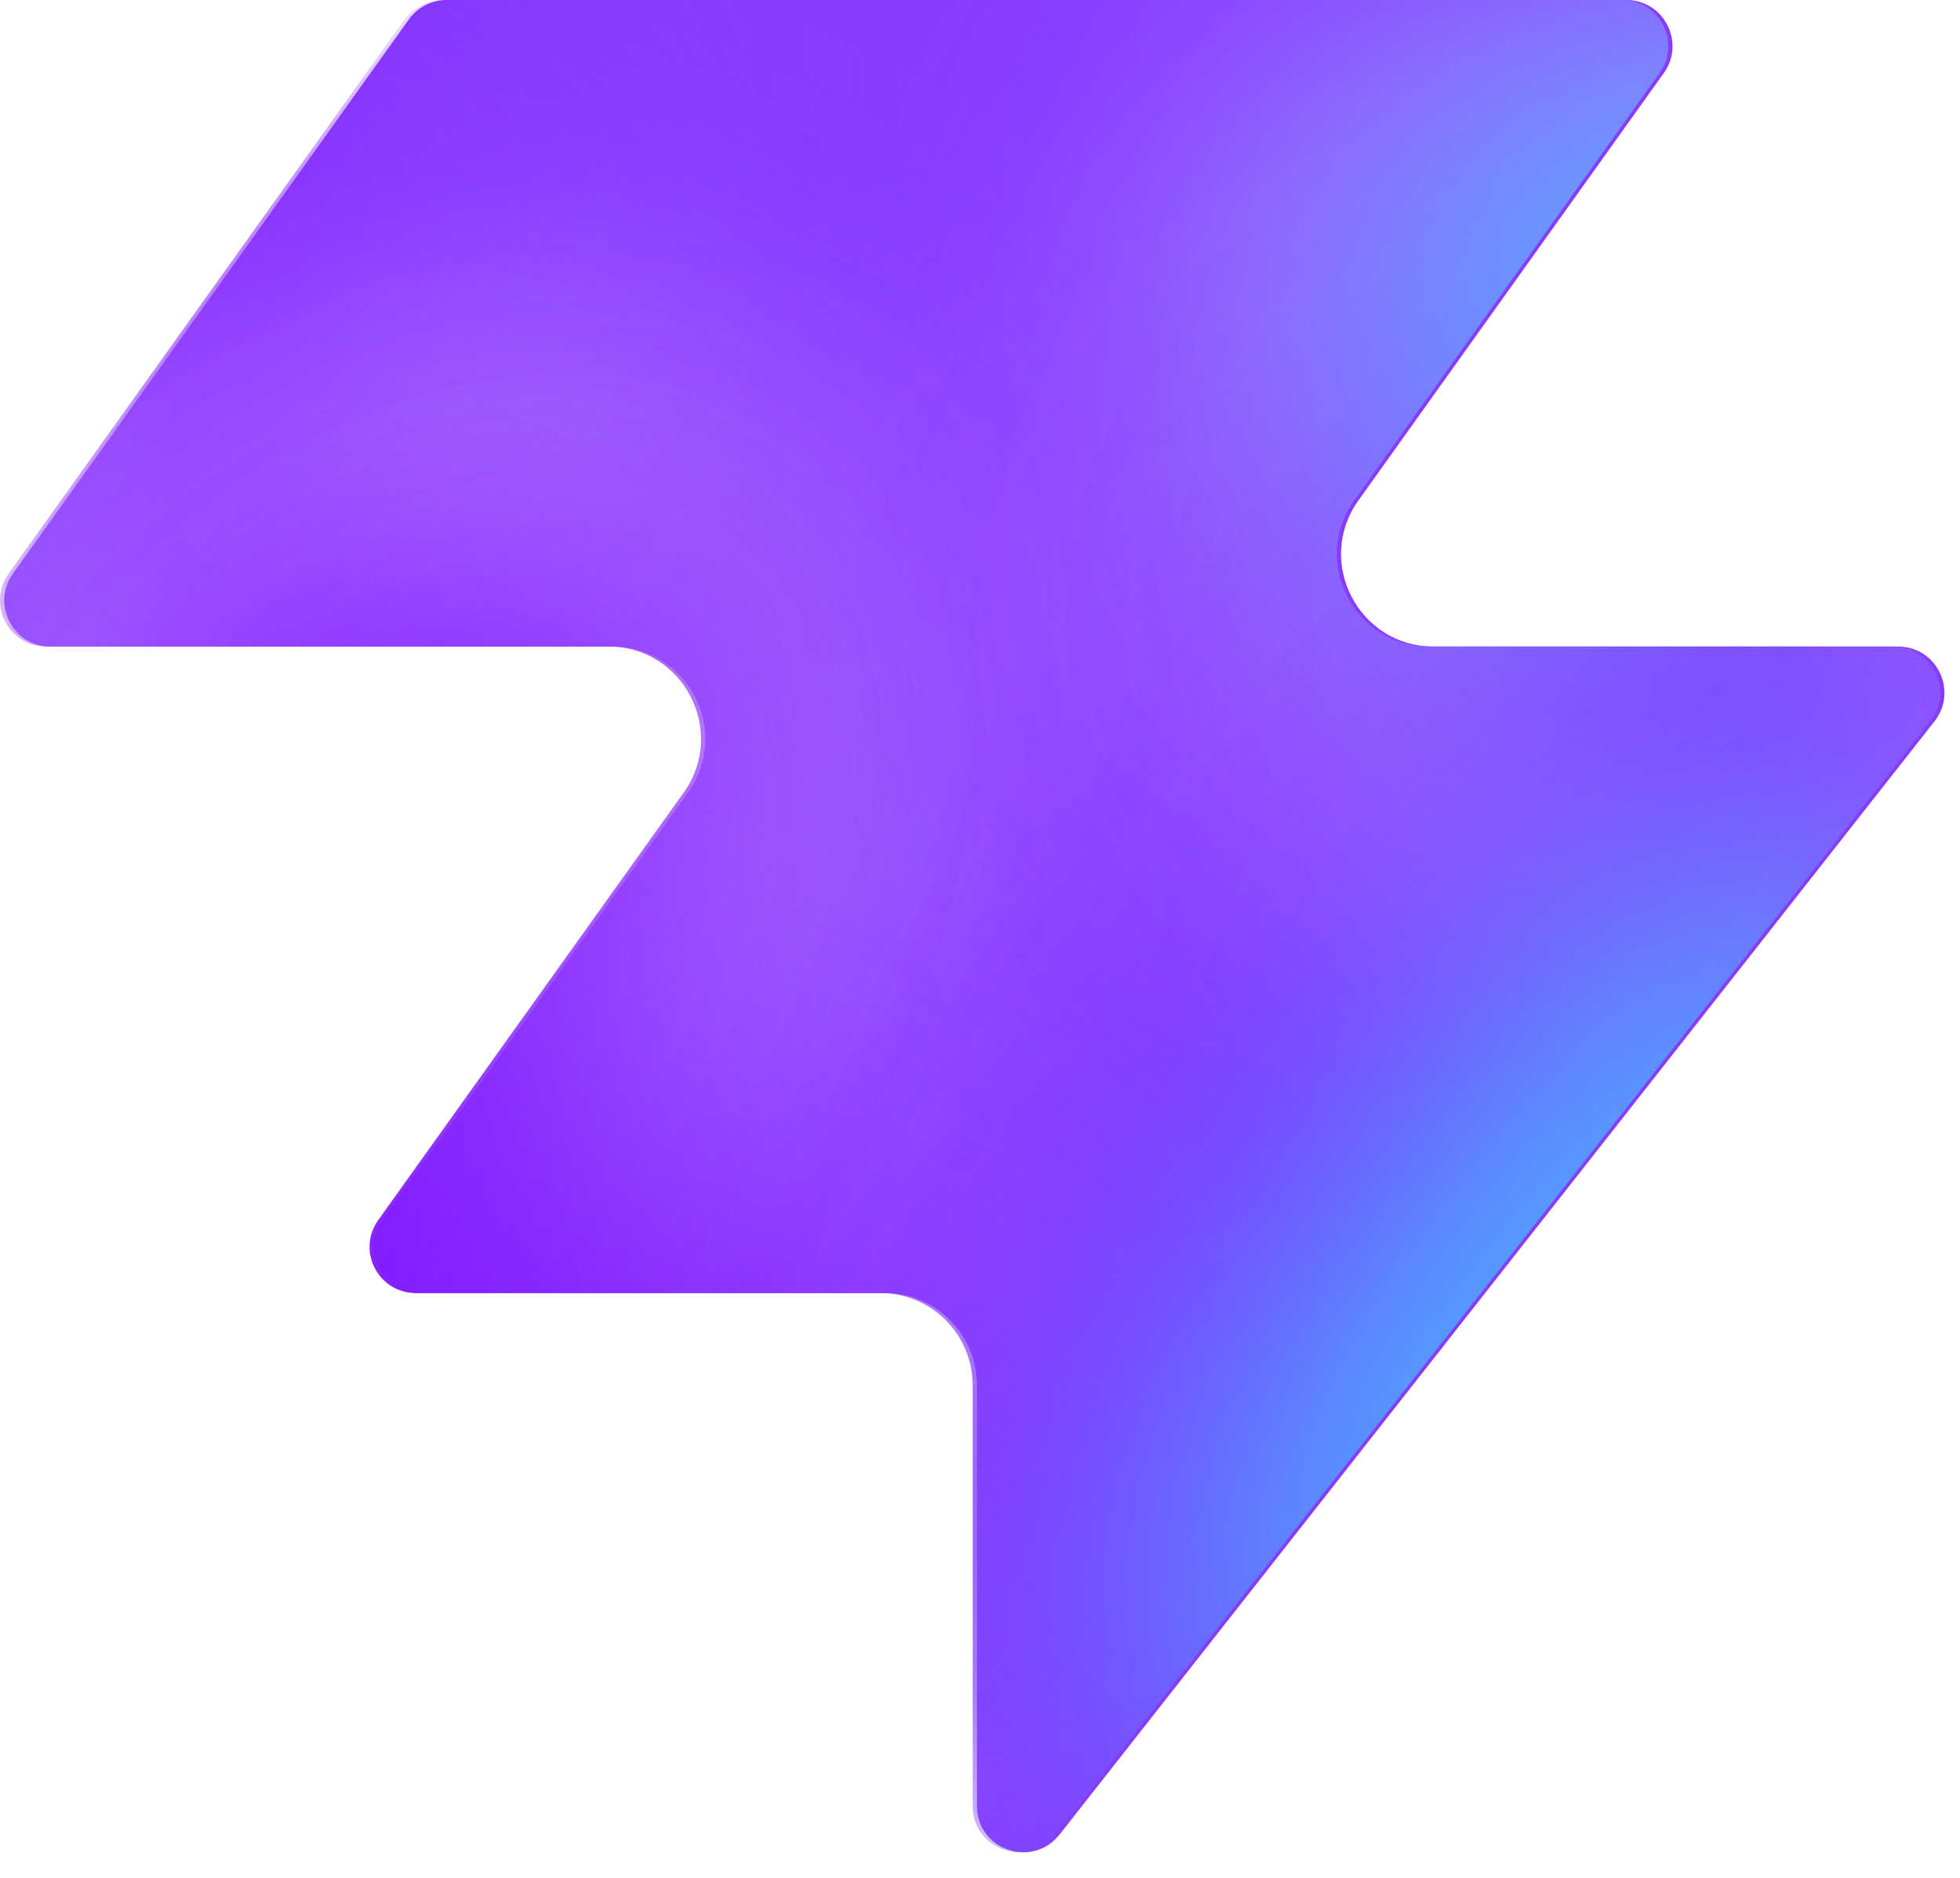
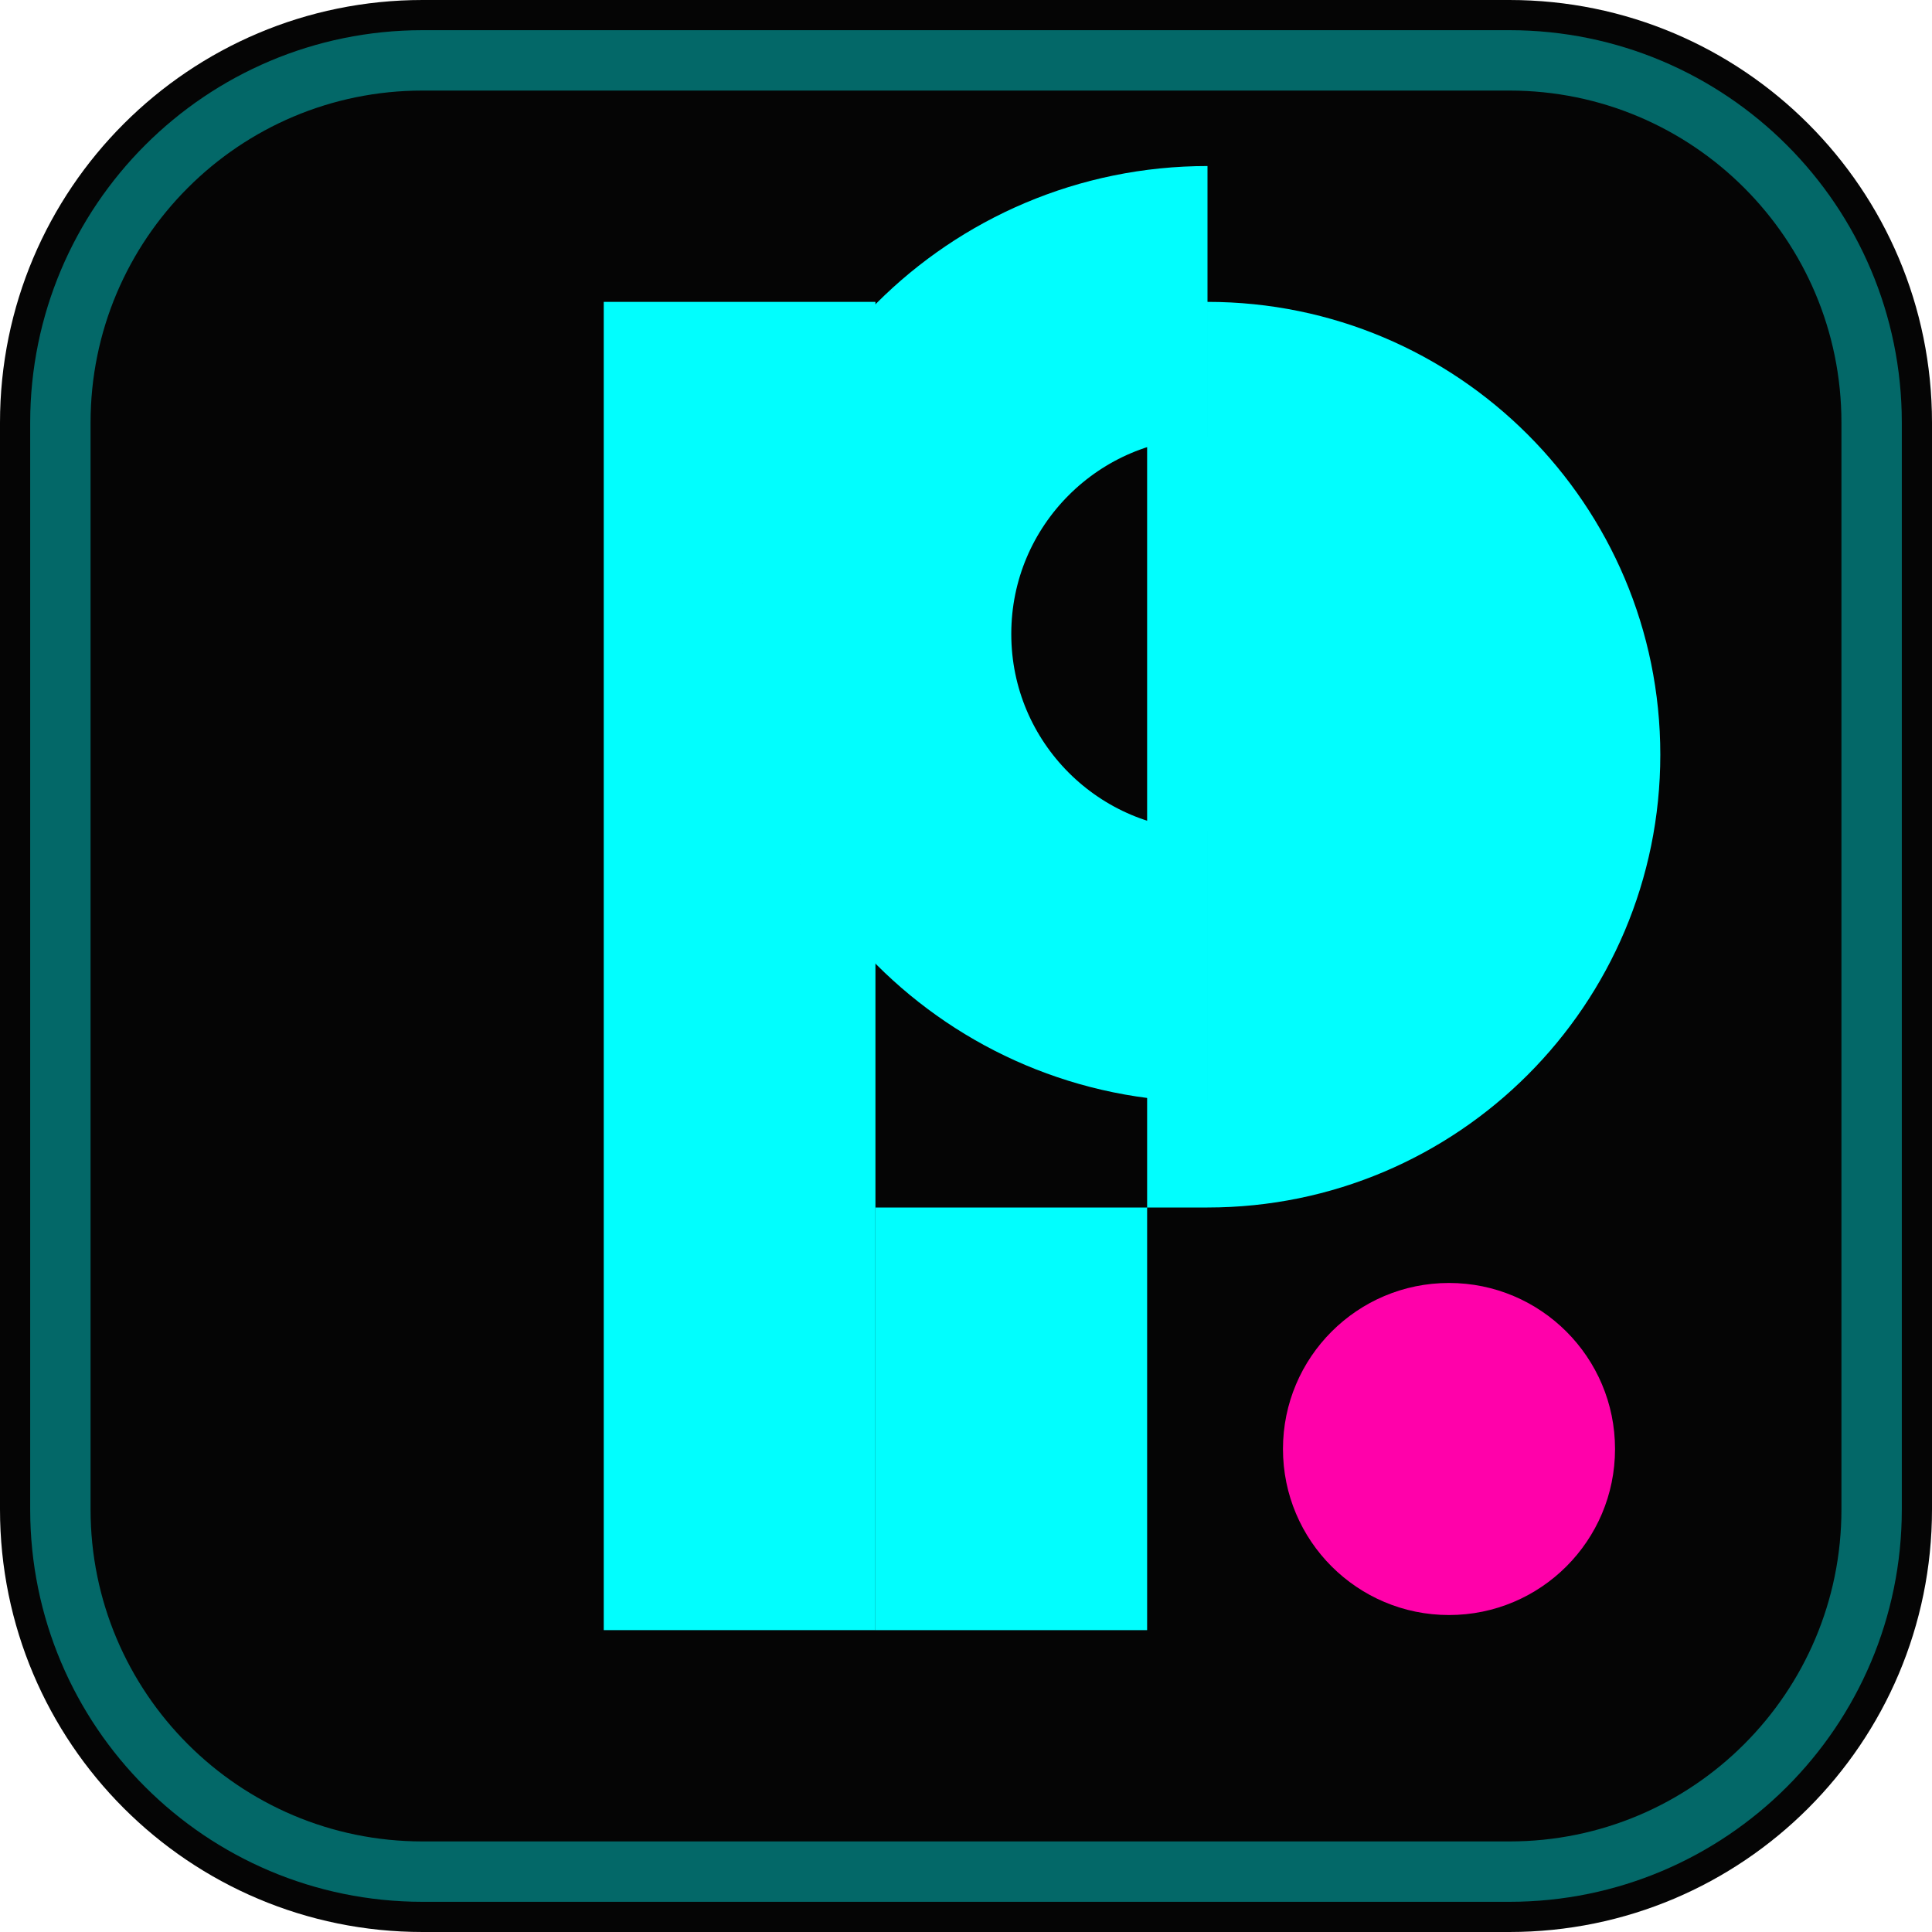
- <svg xmlns="http://www.w3.org/2000/svg" width="48" height="46" fill="none" viewBox="0 0 48 46">
-   <path fill="#863bff" d="M25.946 44.938c-.664.845-2.021.375-2.021-.698V33.937a2.26 2.26 0 0 0-2.262-2.262H10.287c-.92 0-1.456-1.04-.92-1.788l7.48-10.471c1.07-1.497 0-3.578-1.842-3.578H1.237c-.92 0-1.456-1.04-.92-1.788L10.013.474c.214-.297.556-.474.92-.474h28.894c.92 0 1.456 1.04.92 1.788l-7.48 10.471c-1.07 1.498 0 3.579 1.842 3.579h11.377c.943 0 1.473 1.088.89 1.83L25.947 44.94z" style="fill:#863bff;fill:color(display-p3 .525 .23 1);fill-opacity:1" />
-   <mask id="a" width="48" height="46" x="0" y="0" maskUnits="userSpaceOnUse" style="mask-type:alpha">
-     <path fill="#000" d="M25.842 44.938c-.664.844-2.021.375-2.021-.698V33.937a2.26 2.26 0 0 0-2.262-2.262H10.183c-.92 0-1.456-1.04-.92-1.788l7.48-10.471c1.07-1.498 0-3.579-1.842-3.579H1.133c-.92 0-1.456-1.04-.92-1.787L9.91.473c.214-.297.556-.474.92-.474h28.894c.92 0 1.456 1.04.92 1.788l-7.48 10.471c-1.07 1.498 0 3.578 1.842 3.578h11.377c.943 0 1.473 1.088.89 1.832L25.843 44.94z" style="fill:#000;fill-opacity:1" />
-   </mask>
-   <g mask="url(#a)">
-     <g filter="url(#b)">
-       <ellipse cx="5.508" cy="14.704" fill="#ede6ff" rx="5.508" ry="14.704" style="fill:#ede6ff;fill:color(display-p3 .927 .903 1);fill-opacity:1" transform="matrix(.00324 1 1 -.00324 -4.47 31.516)" />
-     </g>
-     <g filter="url(#c)">
-       <ellipse cx="10.399" cy="29.851" fill="#ede6ff" rx="10.399" ry="29.851" style="fill:#ede6ff;fill:color(display-p3 .927 .903 1);fill-opacity:1" transform="matrix(.00324 1 1 -.00324 -39.328 7.883)" />
-     </g>
-     <g filter="url(#d)">
-       <ellipse cx="5.508" cy="30.487" fill="#7e14ff" rx="5.508" ry="30.487" style="fill:#7e14ff;fill:color(display-p3 .492 .077 1);fill-opacity:1" transform="rotate(89.814 -25.913 -14.639)scale(1 -1)" />
-     </g>
-     <g filter="url(#e)">
-       <ellipse cx="5.508" cy="30.599" fill="#7e14ff" rx="5.508" ry="30.599" style="fill:#7e14ff;fill:color(display-p3 .492 .077 1);fill-opacity:1" transform="rotate(89.814 -32.644 -3.334)scale(1 -1)" />
-     </g>
-     <g filter="url(#f)">
-       <ellipse cx="5.508" cy="30.599" fill="#7e14ff" rx="5.508" ry="30.599" style="fill:#7e14ff;fill:color(display-p3 .492 .077 1);fill-opacity:1" transform="matrix(.00324 1 1 -.00324 -34.34 30.47)" />
-     </g>
-     <g filter="url(#g)">
-       <ellipse cx="14.072" cy="22.078" fill="#ede6ff" rx="14.072" ry="22.078" style="fill:#ede6ff;fill:color(display-p3 .927 .903 1);fill-opacity:1" transform="rotate(93.35 24.506 48.493)scale(-1 1)" />
-     </g>
-     <g filter="url(#h)">
-       <ellipse cx="3.47" cy="21.501" fill="#7e14ff" rx="3.47" ry="21.501" style="fill:#7e14ff;fill:color(display-p3 .492 .077 1);fill-opacity:1" transform="rotate(89.009 28.708 47.59)scale(-1 1)" />
-     </g>
-     <g filter="url(#i)">
-       <ellipse cx="3.47" cy="21.501" fill="#7e14ff" rx="3.47" ry="21.501" style="fill:#7e14ff;fill:color(display-p3 .492 .077 1);fill-opacity:1" transform="rotate(89.009 28.708 47.59)scale(-1 1)" />
-     </g>
-     <g filter="url(#j)">
-       <ellipse cx=".387" cy="8.972" fill="#7e14ff" rx="4.407" ry="29.108" style="fill:#7e14ff;fill:color(display-p3 .492 .077 1);fill-opacity:1" transform="rotate(39.51 .387 8.972)" />
-     </g>
-     <g filter="url(#k)">
-       <ellipse cx="47.523" cy="-6.092" fill="#7e14ff" rx="4.407" ry="29.108" style="fill:#7e14ff;fill:color(display-p3 .492 .077 1);fill-opacity:1" transform="rotate(37.892 47.523 -6.092)" />
-     </g>
-     <g filter="url(#l)">
-       <ellipse cx="41.412" cy="6.333" fill="#47bfff" rx="5.971" ry="9.665" style="fill:#47bfff;fill:color(display-p3 .28 .748 1);fill-opacity:1" transform="rotate(37.892 41.412 6.333)" />
-     </g>
-     <g filter="url(#m)">
-       <ellipse cx="-1.879" cy="38.332" fill="#7e14ff" rx="4.407" ry="29.108" style="fill:#7e14ff;fill:color(display-p3 .492 .077 1);fill-opacity:1" transform="rotate(37.892 -1.88 38.332)" />
-     </g>
-     <g filter="url(#n)">
-       <ellipse cx="-1.879" cy="38.332" fill="#7e14ff" rx="4.407" ry="29.108" style="fill:#7e14ff;fill:color(display-p3 .492 .077 1);fill-opacity:1" transform="rotate(37.892 -1.88 38.332)" />
-     </g>
-     <g filter="url(#o)">
-       <ellipse cx="35.651" cy="29.907" fill="#7e14ff" rx="4.407" ry="29.108" style="fill:#7e14ff;fill:color(display-p3 .492 .077 1);fill-opacity:1" transform="rotate(37.892 35.651 29.907)" />
-     </g>
-     <g filter="url(#p)">
-       <ellipse cx="38.418" cy="32.4" fill="#47bfff" rx="5.971" ry="15.297" style="fill:#47bfff;fill:color(display-p3 .28 .748 1);fill-opacity:1" transform="rotate(37.892 38.418 32.4)" />
-     </g>
-   </g>
-   <defs>
-     <filter id="b" width="60.045" height="41.654" x="-19.77" y="16.149" color-interpolation-filters="sRGB" filterUnits="userSpaceOnUse">
-       <feFlood flood-opacity="0" result="BackgroundImageFix" />
-       <feBlend in="SourceGraphic" in2="BackgroundImageFix" result="shape" />
-       <feGaussianBlur result="effect1_foregroundBlur_2002_17158" stdDeviation="7.659" />
-     </filter>
-     <filter id="c" width="90.34" height="51.437" x="-54.613" y="-7.533" color-interpolation-filters="sRGB" filterUnits="userSpaceOnUse">
-       <feFlood flood-opacity="0" result="BackgroundImageFix" />
-       <feBlend in="SourceGraphic" in2="BackgroundImageFix" result="shape" />
-       <feGaussianBlur result="effect1_foregroundBlur_2002_17158" stdDeviation="7.659" />
-     </filter>
-     <filter id="d" width="79.355" height="29.4" x="-49.64" y="2.03" color-interpolation-filters="sRGB" filterUnits="userSpaceOnUse">
-       <feFlood flood-opacity="0" result="BackgroundImageFix" />
-       <feBlend in="SourceGraphic" in2="BackgroundImageFix" result="shape" />
-       <feGaussianBlur result="effect1_foregroundBlur_2002_17158" stdDeviation="4.596" />
-     </filter>
-     <filter id="e" width="79.579" height="29.4" x="-45.045" y="20.029" color-interpolation-filters="sRGB" filterUnits="userSpaceOnUse">
-       <feFlood flood-opacity="0" result="BackgroundImageFix" />
-       <feBlend in="SourceGraphic" in2="BackgroundImageFix" result="shape" />
-       <feGaussianBlur result="effect1_foregroundBlur_2002_17158" stdDeviation="4.596" />
-     </filter>
-     <filter id="f" width="79.579" height="29.4" x="-43.513" y="21.178" color-interpolation-filters="sRGB" filterUnits="userSpaceOnUse">
-       <feFlood flood-opacity="0" result="BackgroundImageFix" />
-       <feBlend in="SourceGraphic" in2="BackgroundImageFix" result="shape" />
-       <feGaussianBlur result="effect1_foregroundBlur_2002_17158" stdDeviation="4.596" />
-     </filter>
-     <filter id="g" width="74.749" height="58.852" x="15.756" y="-17.901" color-interpolation-filters="sRGB" filterUnits="userSpaceOnUse">
-       <feFlood flood-opacity="0" result="BackgroundImageFix" />
-       <feBlend in="SourceGraphic" in2="BackgroundImageFix" result="shape" />
-       <feGaussianBlur result="effect1_foregroundBlur_2002_17158" stdDeviation="7.659" />
-     </filter>
-     <filter id="h" width="61.377" height="25.362" x="23.548" y="2.284" color-interpolation-filters="sRGB" filterUnits="userSpaceOnUse">
-       <feFlood flood-opacity="0" result="BackgroundImageFix" />
-       <feBlend in="SourceGraphic" in2="BackgroundImageFix" result="shape" />
-       <feGaussianBlur result="effect1_foregroundBlur_2002_17158" stdDeviation="4.596" />
-     </filter>
-     <filter id="i" width="61.377" height="25.362" x="23.548" y="2.284" color-interpolation-filters="sRGB" filterUnits="userSpaceOnUse">
-       <feFlood flood-opacity="0" result="BackgroundImageFix" />
-       <feBlend in="SourceGraphic" in2="BackgroundImageFix" result="shape" />
-       <feGaussianBlur result="effect1_foregroundBlur_2002_17158" stdDeviation="4.596" />
-     </filter>
-     <filter id="j" width="56.045" height="63.649" x="-27.636" y="-22.853" color-interpolation-filters="sRGB" filterUnits="userSpaceOnUse">
-       <feFlood flood-opacity="0" result="BackgroundImageFix" />
-       <feBlend in="SourceGraphic" in2="BackgroundImageFix" result="shape" />
-       <feGaussianBlur result="effect1_foregroundBlur_2002_17158" stdDeviation="4.596" />
-     </filter>
-     <filter id="k" width="54.814" height="64.646" x="20.116" y="-38.415" color-interpolation-filters="sRGB" filterUnits="userSpaceOnUse">
-       <feFlood flood-opacity="0" result="BackgroundImageFix" />
-       <feBlend in="SourceGraphic" in2="BackgroundImageFix" result="shape" />
-       <feGaussianBlur result="effect1_foregroundBlur_2002_17158" stdDeviation="4.596" />
-     </filter>
-     <filter id="l" width="33.541" height="35.313" x="24.641" y="-11.323" color-interpolation-filters="sRGB" filterUnits="userSpaceOnUse">
-       <feFlood flood-opacity="0" result="BackgroundImageFix" />
-       <feBlend in="SourceGraphic" in2="BackgroundImageFix" result="shape" />
-       <feGaussianBlur result="effect1_foregroundBlur_2002_17158" stdDeviation="4.596" />
-     </filter>
-     <filter id="m" width="54.814" height="64.646" x="-29.286" y="6.009" color-interpolation-filters="sRGB" filterUnits="userSpaceOnUse">
-       <feFlood flood-opacity="0" result="BackgroundImageFix" />
-       <feBlend in="SourceGraphic" in2="BackgroundImageFix" result="shape" />
-       <feGaussianBlur result="effect1_foregroundBlur_2002_17158" stdDeviation="4.596" />
-     </filter>
-     <filter id="n" width="54.814" height="64.646" x="-29.286" y="6.009" color-interpolation-filters="sRGB" filterUnits="userSpaceOnUse">
-       <feFlood flood-opacity="0" result="BackgroundImageFix" />
-       <feBlend in="SourceGraphic" in2="BackgroundImageFix" result="shape" />
-       <feGaussianBlur result="effect1_foregroundBlur_2002_17158" stdDeviation="4.596" />
-     </filter>
-     <filter id="o" width="54.814" height="64.646" x="8.244" y="-2.416" color-interpolation-filters="sRGB" filterUnits="userSpaceOnUse">
-       <feFlood flood-opacity="0" result="BackgroundImageFix" />
-       <feBlend in="SourceGraphic" in2="BackgroundImageFix" result="shape" />
-       <feGaussianBlur result="effect1_foregroundBlur_2002_17158" stdDeviation="4.596" />
-     </filter>
-     <filter id="p" width="39.409" height="43.623" x="18.713" y="10.588" color-interpolation-filters="sRGB" filterUnits="userSpaceOnUse">
-       <feFlood flood-opacity="0" result="BackgroundImageFix" />
-       <feBlend in="SourceGraphic" in2="BackgroundImageFix" result="shape" />
-       <feGaussianBlur result="effect1_foregroundBlur_2002_17158" stdDeviation="4.596" />
-     </filter>
-   </defs>
+ <svg xmlns="http://www.w3.org/2000/svg" viewBox="0 0 64 64">
+   <rect width="64" height="64" rx="14" fill="#050505" />
+   <rect x="2" y="2" width="60" height="60" rx="12" fill="none" stroke="#01fefe" stroke-opacity="0.4" stroke-width="2" />
+   <path d="M20 10h9v44h-9z" fill="#01fefe" />
+   <path d="M29 10h11a15 15 0 0 1 0 30h-2V10z M29 40h9v14h-9z" fill="#01fefe" />
+   <path d="M40 32a11 11 0 0 1 0 -22" fill="none" stroke="#01fefe" stroke-width="9" stroke-linecap="butt" />
+   <circle cx="48" cy="48" r="5.5" fill="#ff01aa" />
</svg>
